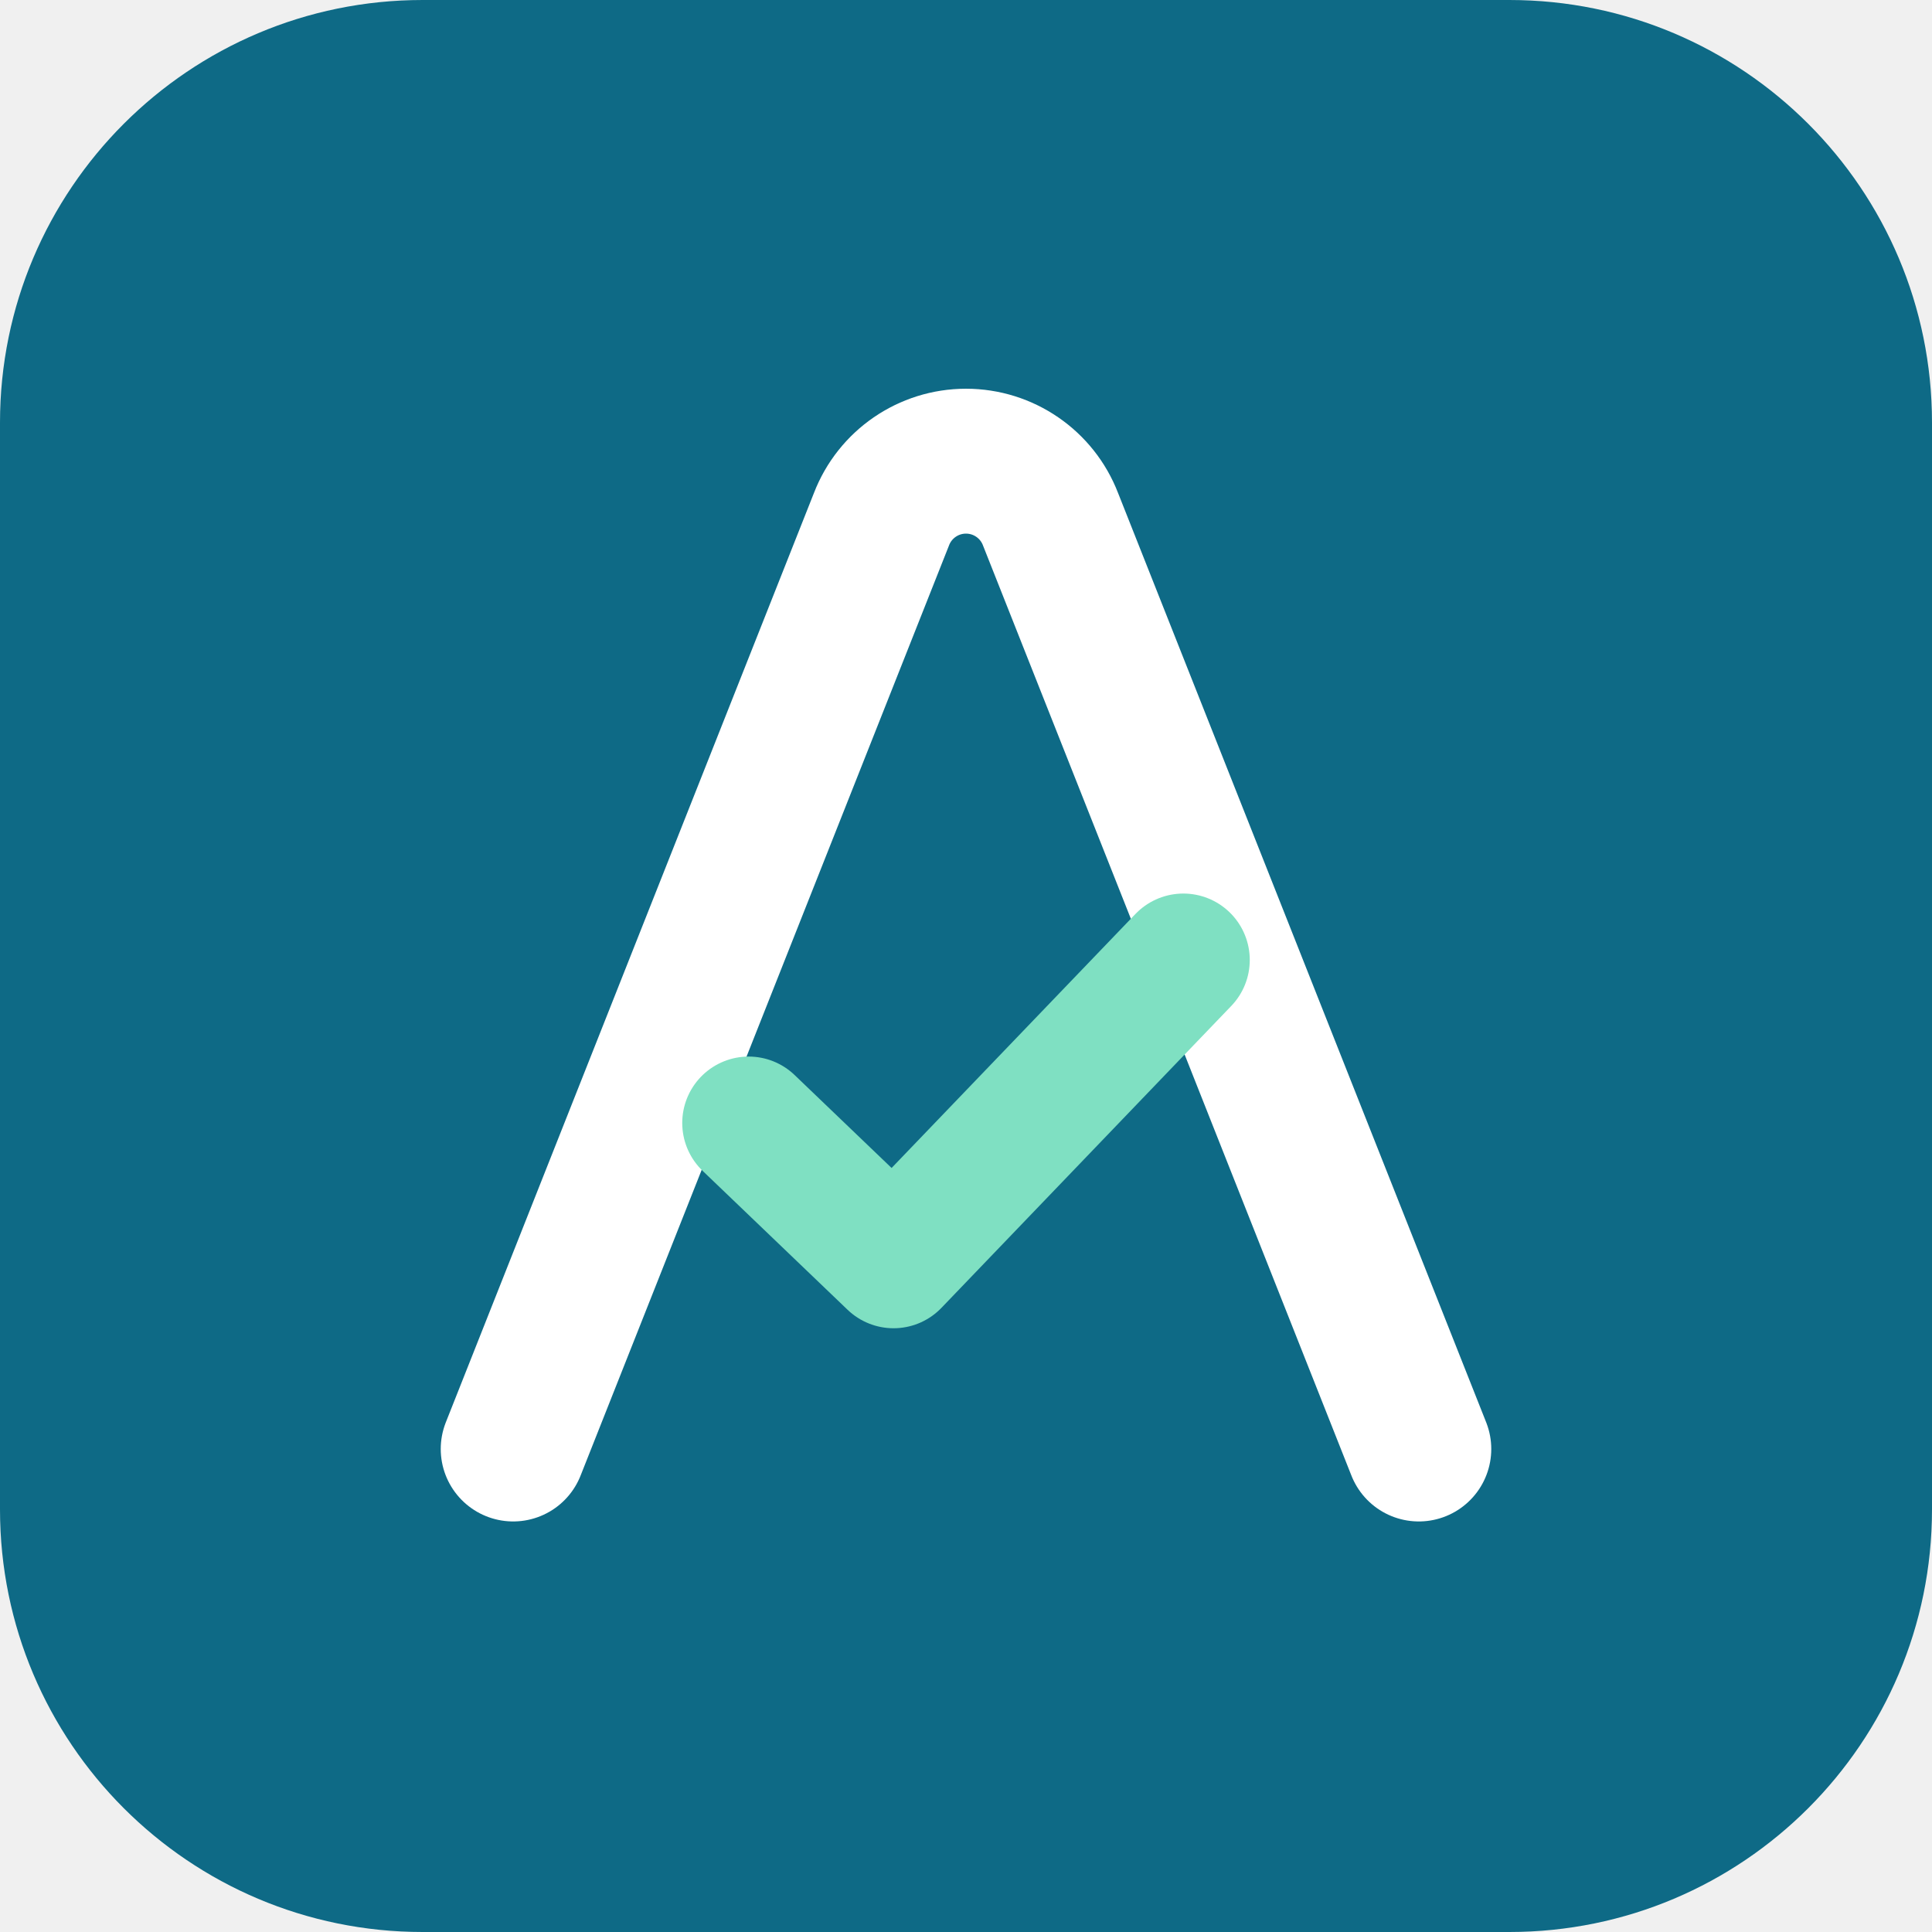
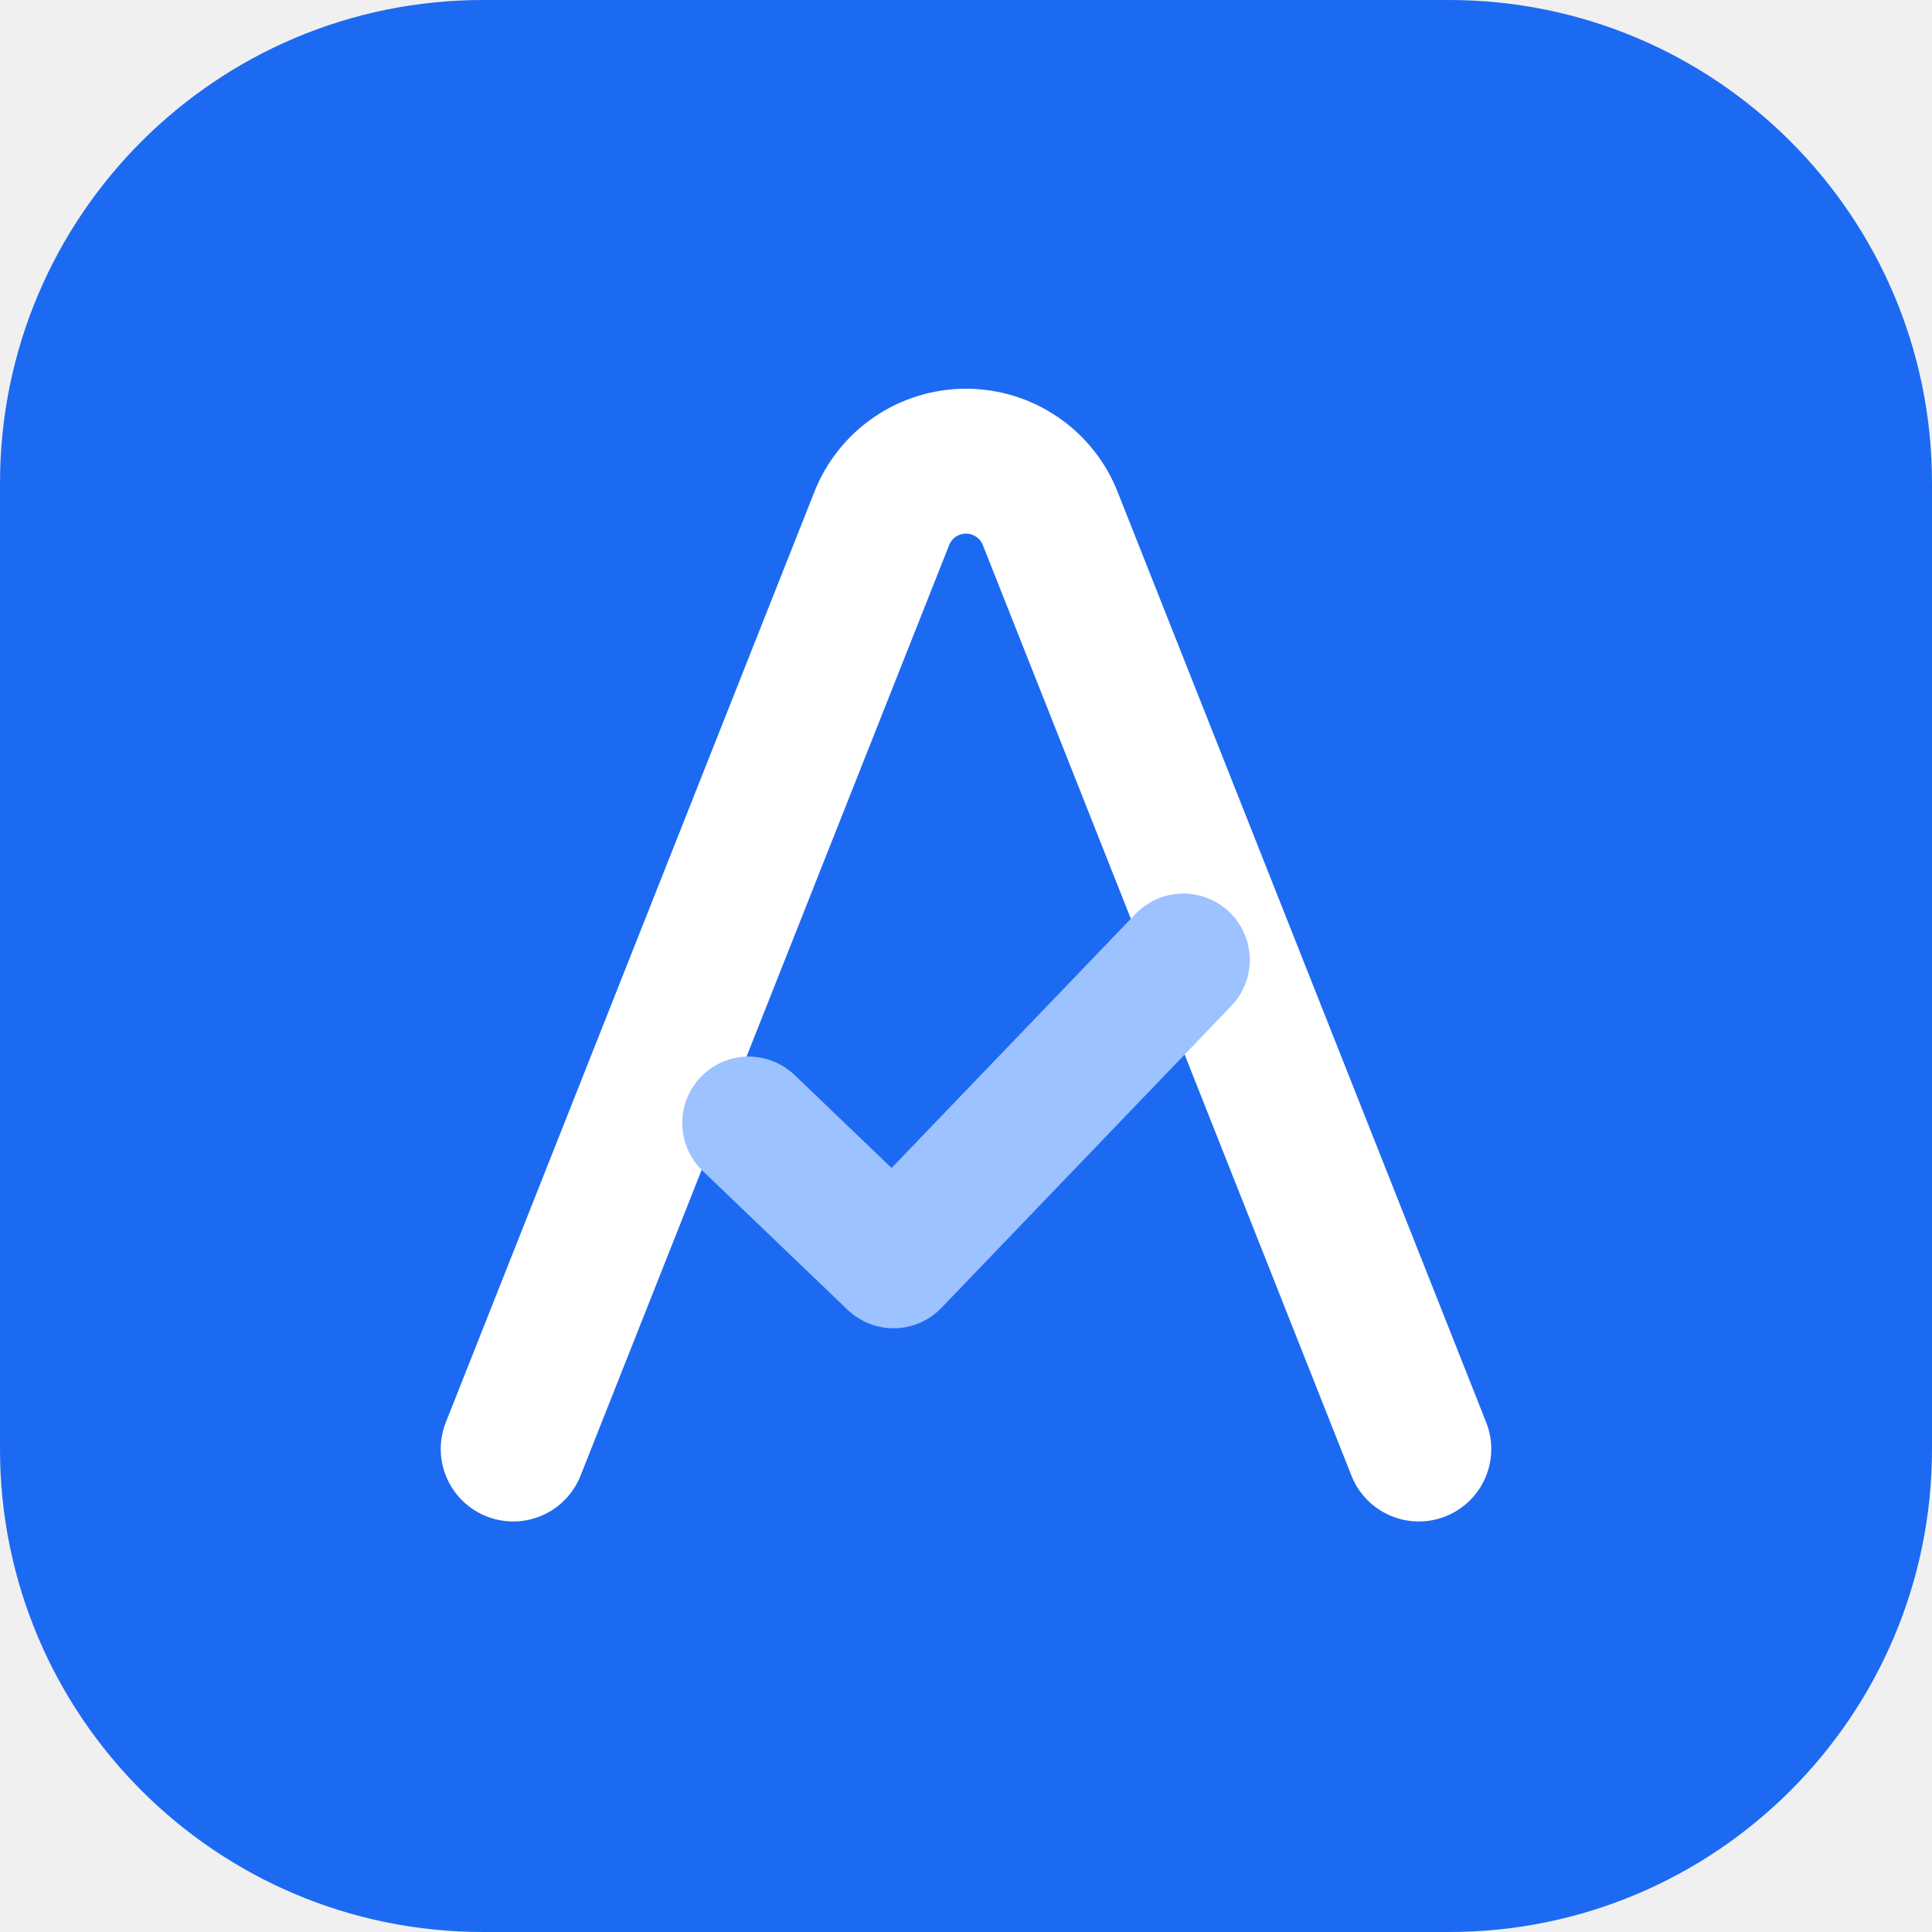
<svg xmlns="http://www.w3.org/2000/svg" viewBox="0 0 32 32">
-   <rect width="32" height="32" rx="7" fill="#0E6A86" />
+   <rect width="32" height="32" rx="8" fill="#1D6AF2" />
  <path d="M8.5 24 14.6 8.6a1.5 1.5 0 0 1 2.8 0L23.5 24" fill="none" stroke="#fff" stroke-width="2.4" stroke-linecap="round" stroke-linejoin="round" />
-   <path d="m12.4 18.6 2.4 2.3 4.8-5" fill="none" stroke="#7FE0C2" stroke-width="2.2" stroke-linecap="round" stroke-linejoin="round" />
+   <path d="m12.4 18.6 2.4 2.3 4.8-5" fill="none" stroke="#9CC2FF" stroke-width="2.2" stroke-linecap="round" stroke-linejoin="round" />
</svg>
